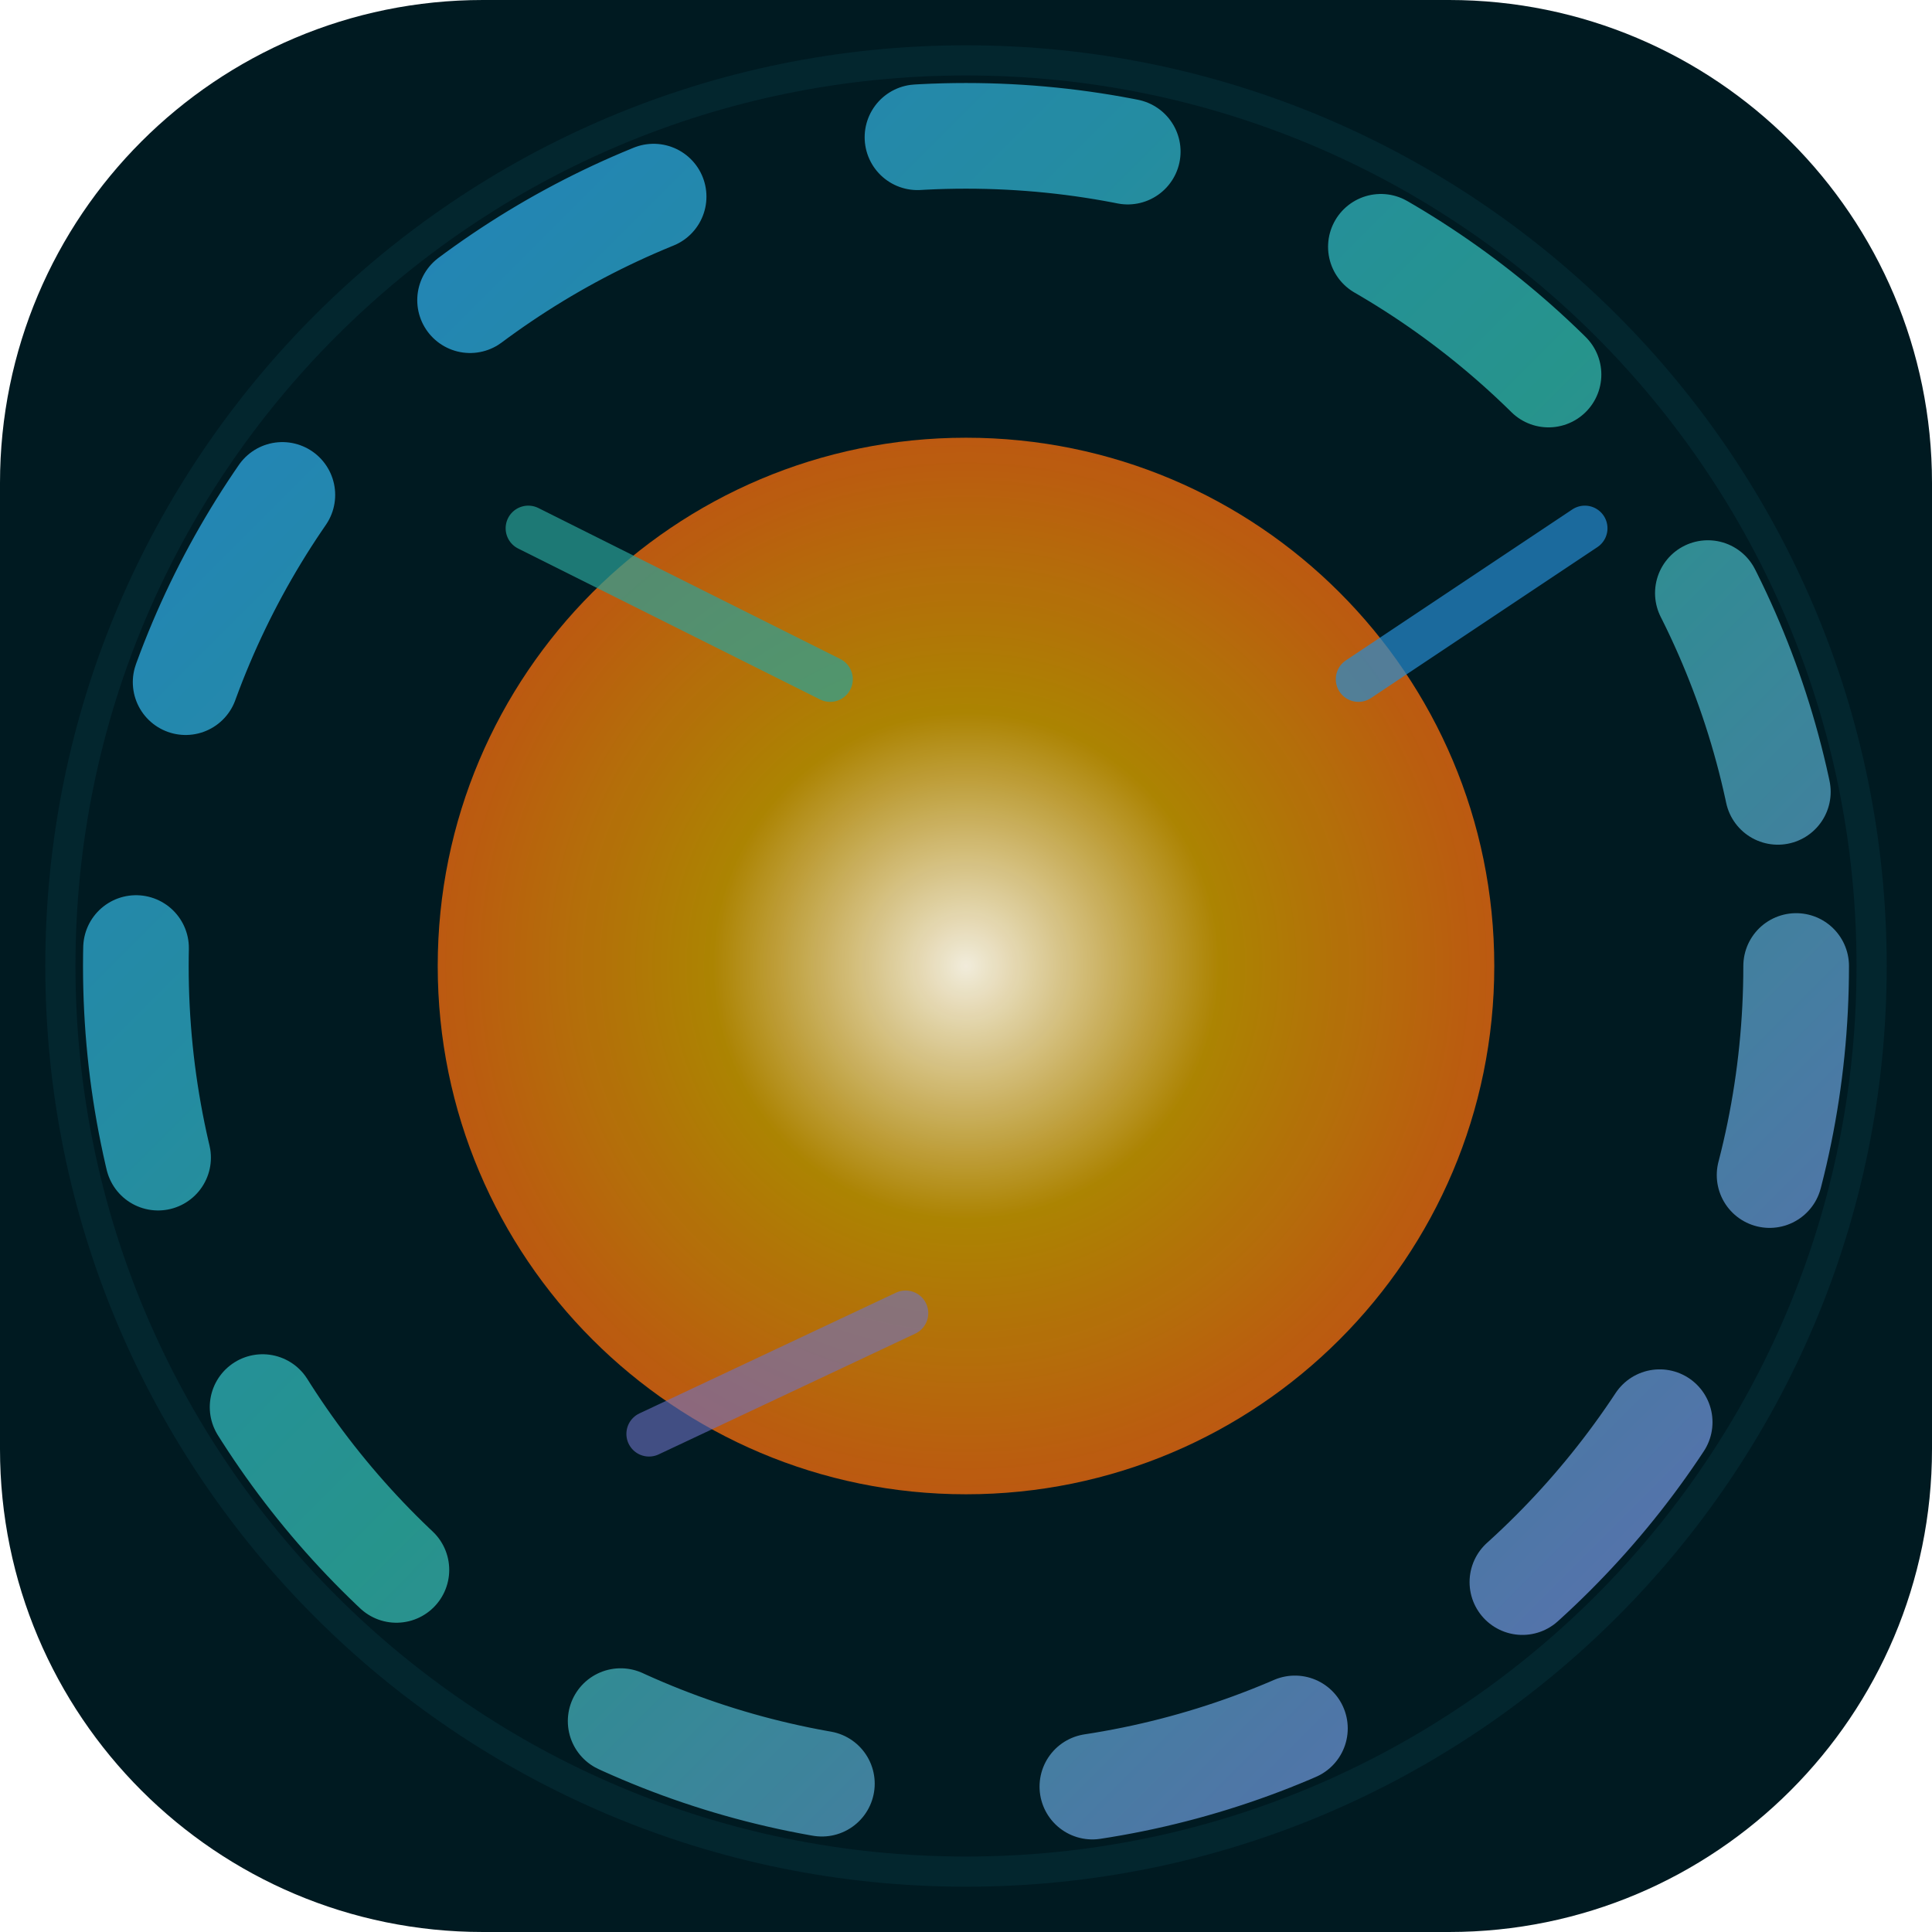
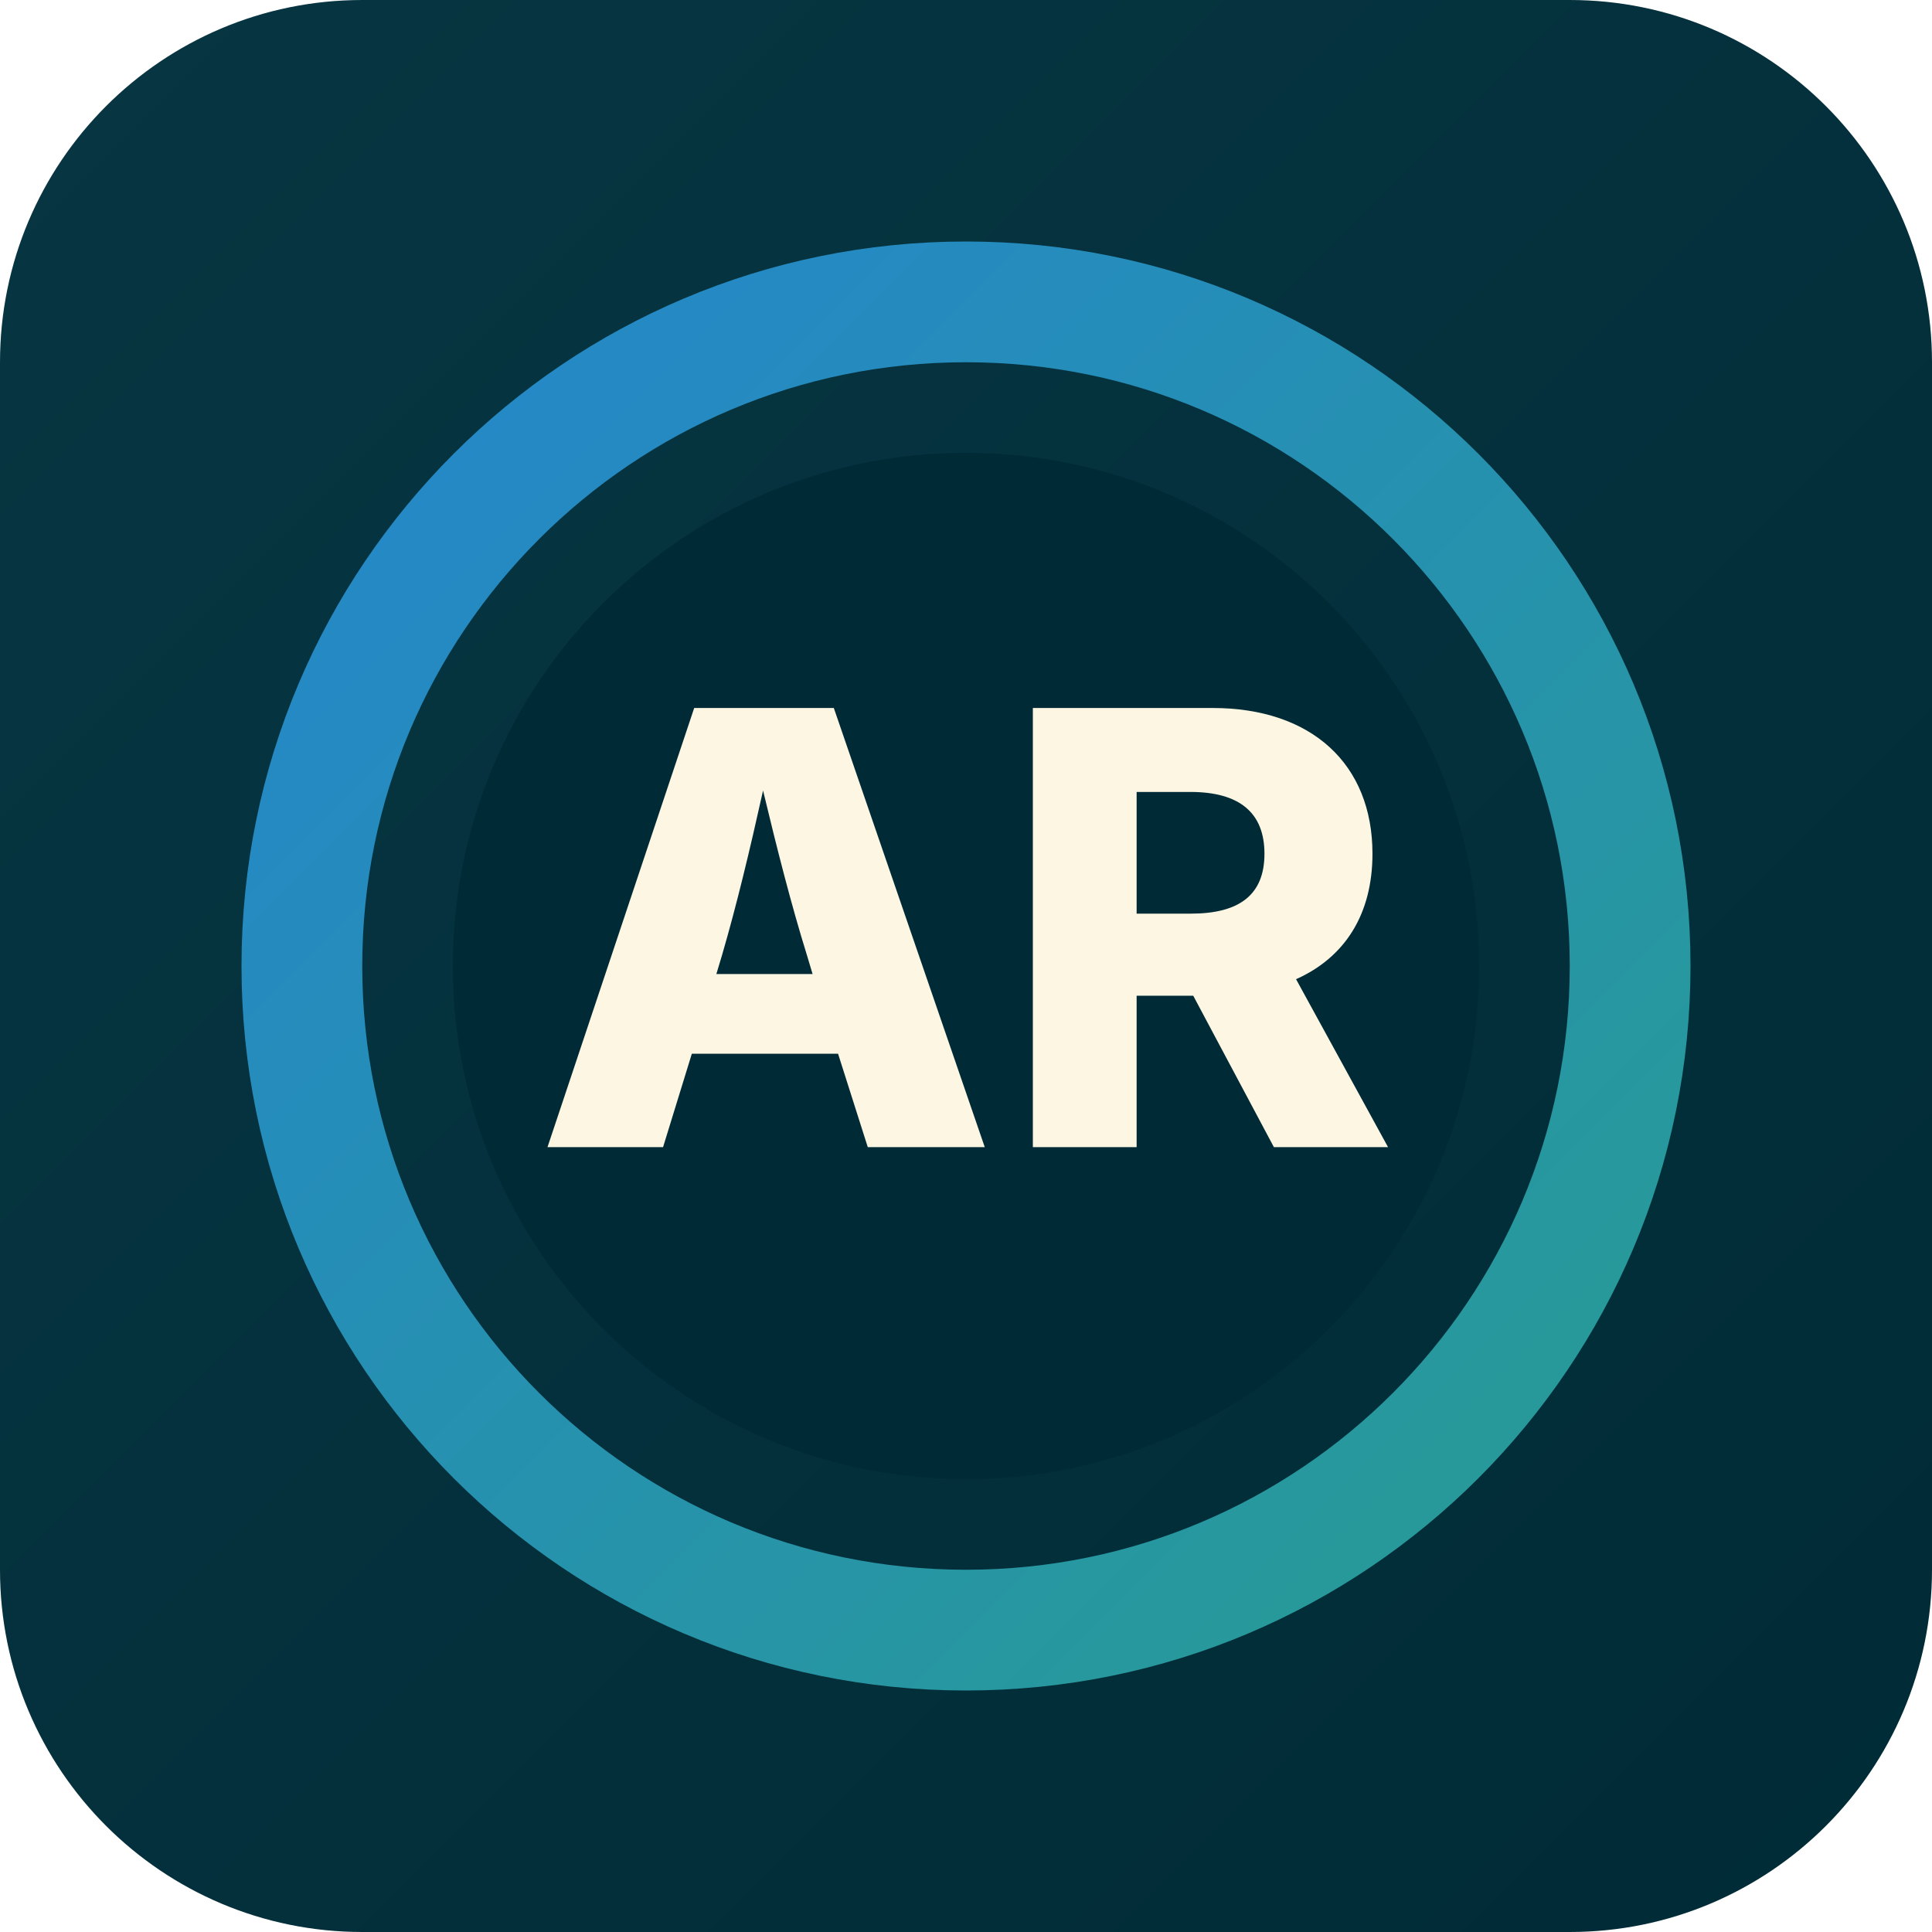
- <svg xmlns="http://www.w3.org/2000/svg" width="256" height="256" viewBox="0 0 256 256">
+ <svg xmlns="http://www.w3.org/2000/svg" viewBox="0 0 64 64" width="64" height="64">
  <defs>
-     <radialGradient id="core" cx="50%" cy="50%" r="60%">
-       <stop offset="0%" stop-color="#fdf6e3" />
-       <stop offset="40%" stop-color="#b58900" />
-       <stop offset="100%" stop-color="#cb4b16" />
-     </radialGradient>
+     <linearGradient id="bg" x1="0%" y1="0%" x2="100%" y2="100%">
+       <stop offset="0%" stop-color="#073642" />
+       <stop offset="100%" stop-color="#002b36" />
+     </linearGradient>
    <linearGradient id="ring" x1="0%" y1="0%" x2="100%" y2="100%">
      <stop offset="0%" stop-color="#268bd2" />
-       <stop offset="50%" stop-color="#2aa198" />
-       <stop offset="100%" stop-color="#6c71c4" />
+       <stop offset="100%" stop-color="#2aa198" />
    </linearGradient>
  </defs>
-   <rect width="256" height="256" rx="64" fill="#001a21" />
-   <circle cx="128" cy="128" r="70" fill="url(#core)" opacity="0.95" />
-   <circle cx="128" cy="128" r="110" fill="none" stroke="url(#ring)" stroke-width="14" stroke-linecap="round" stroke-dasharray="28 36" opacity="0.9" />
-   <circle cx="128" cy="128" r="120" fill="none" stroke="#073642" stroke-width="4" opacity="0.4" />
-   <path d="M70 70 L110 90" stroke="#2aa198" stroke-width="6" stroke-linecap="round" opacity="0.7" />
-   <path d="M180 90 L210 70" stroke="#268bd2" stroke-width="6" stroke-linecap="round" opacity="0.7" />
-   <path d="M86 190 L120 174" stroke="#6c71c4" stroke-width="6" stroke-linecap="round" opacity="0.6" />
+   <rect width="64" height="64" rx="12" fill="url(#bg)" />
+   <circle cx="32" cy="32" r="22" fill="none" stroke="url(#ring)" stroke-width="4" opacity="0.95" />
+   <circle cx="32" cy="32" r="17" fill="#002b36" />
+   <text x="32" y="38" text-anchor="middle" font-family="Inter, Arial, sans-serif" font-weight="800" font-size="20" fill="#fdf6e3">AR</text>
</svg>
